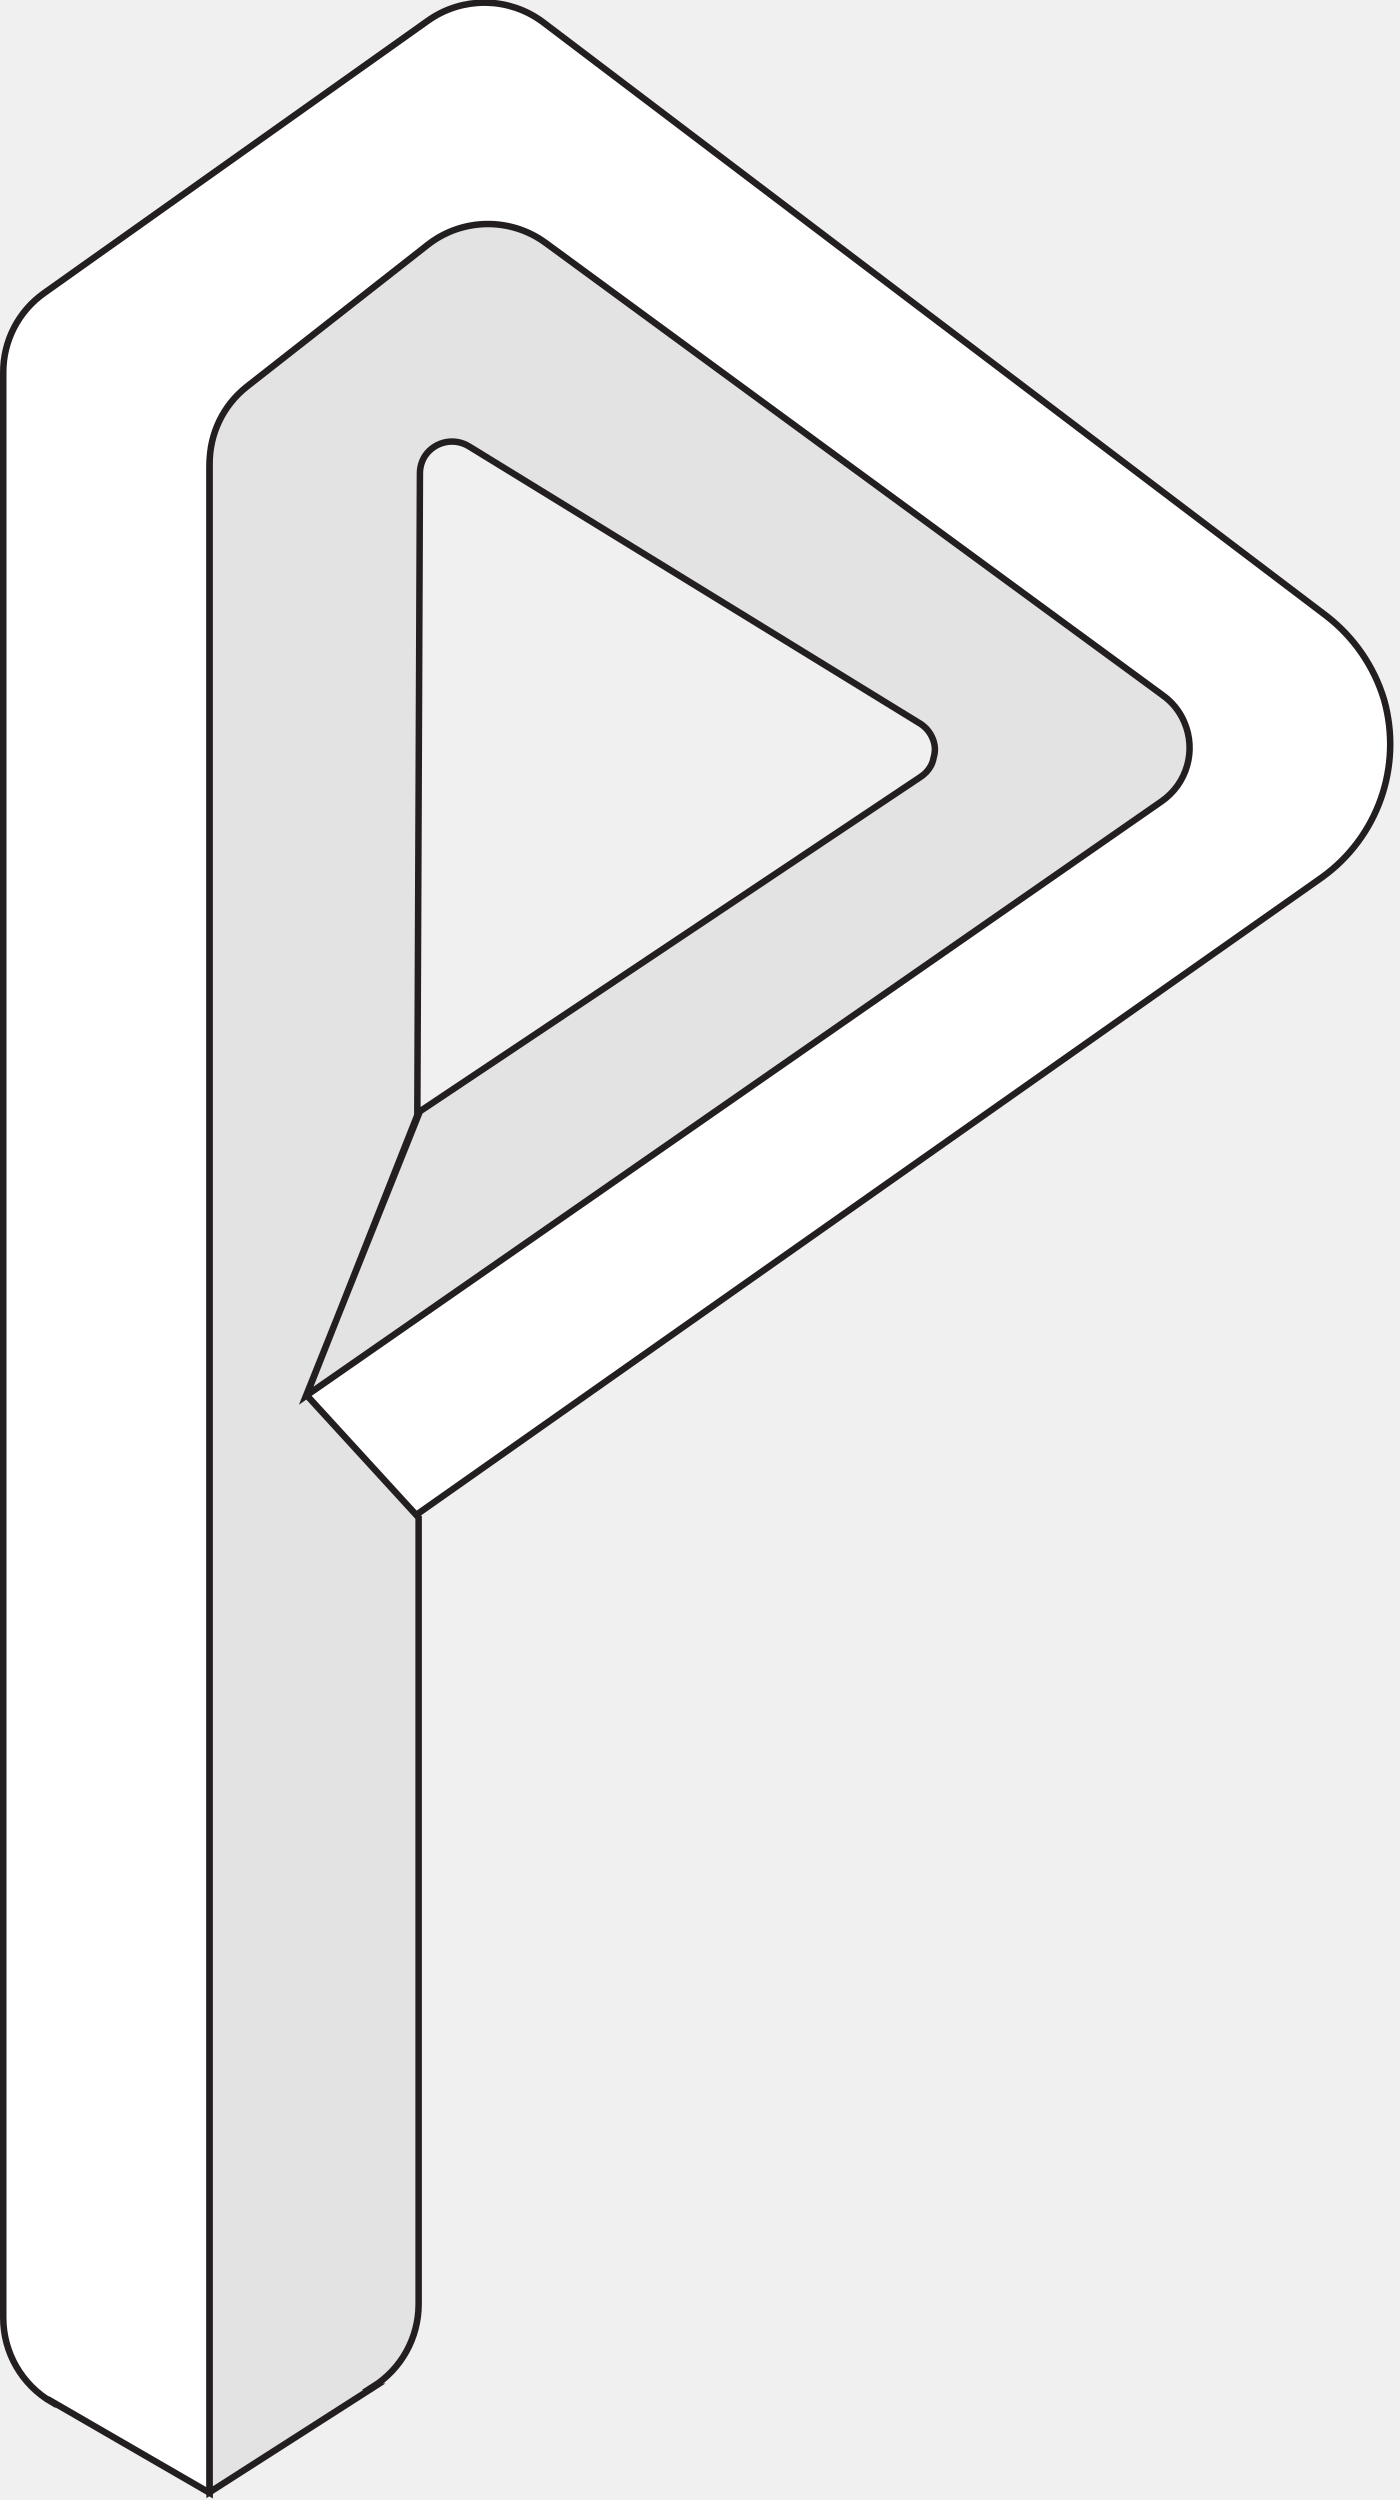
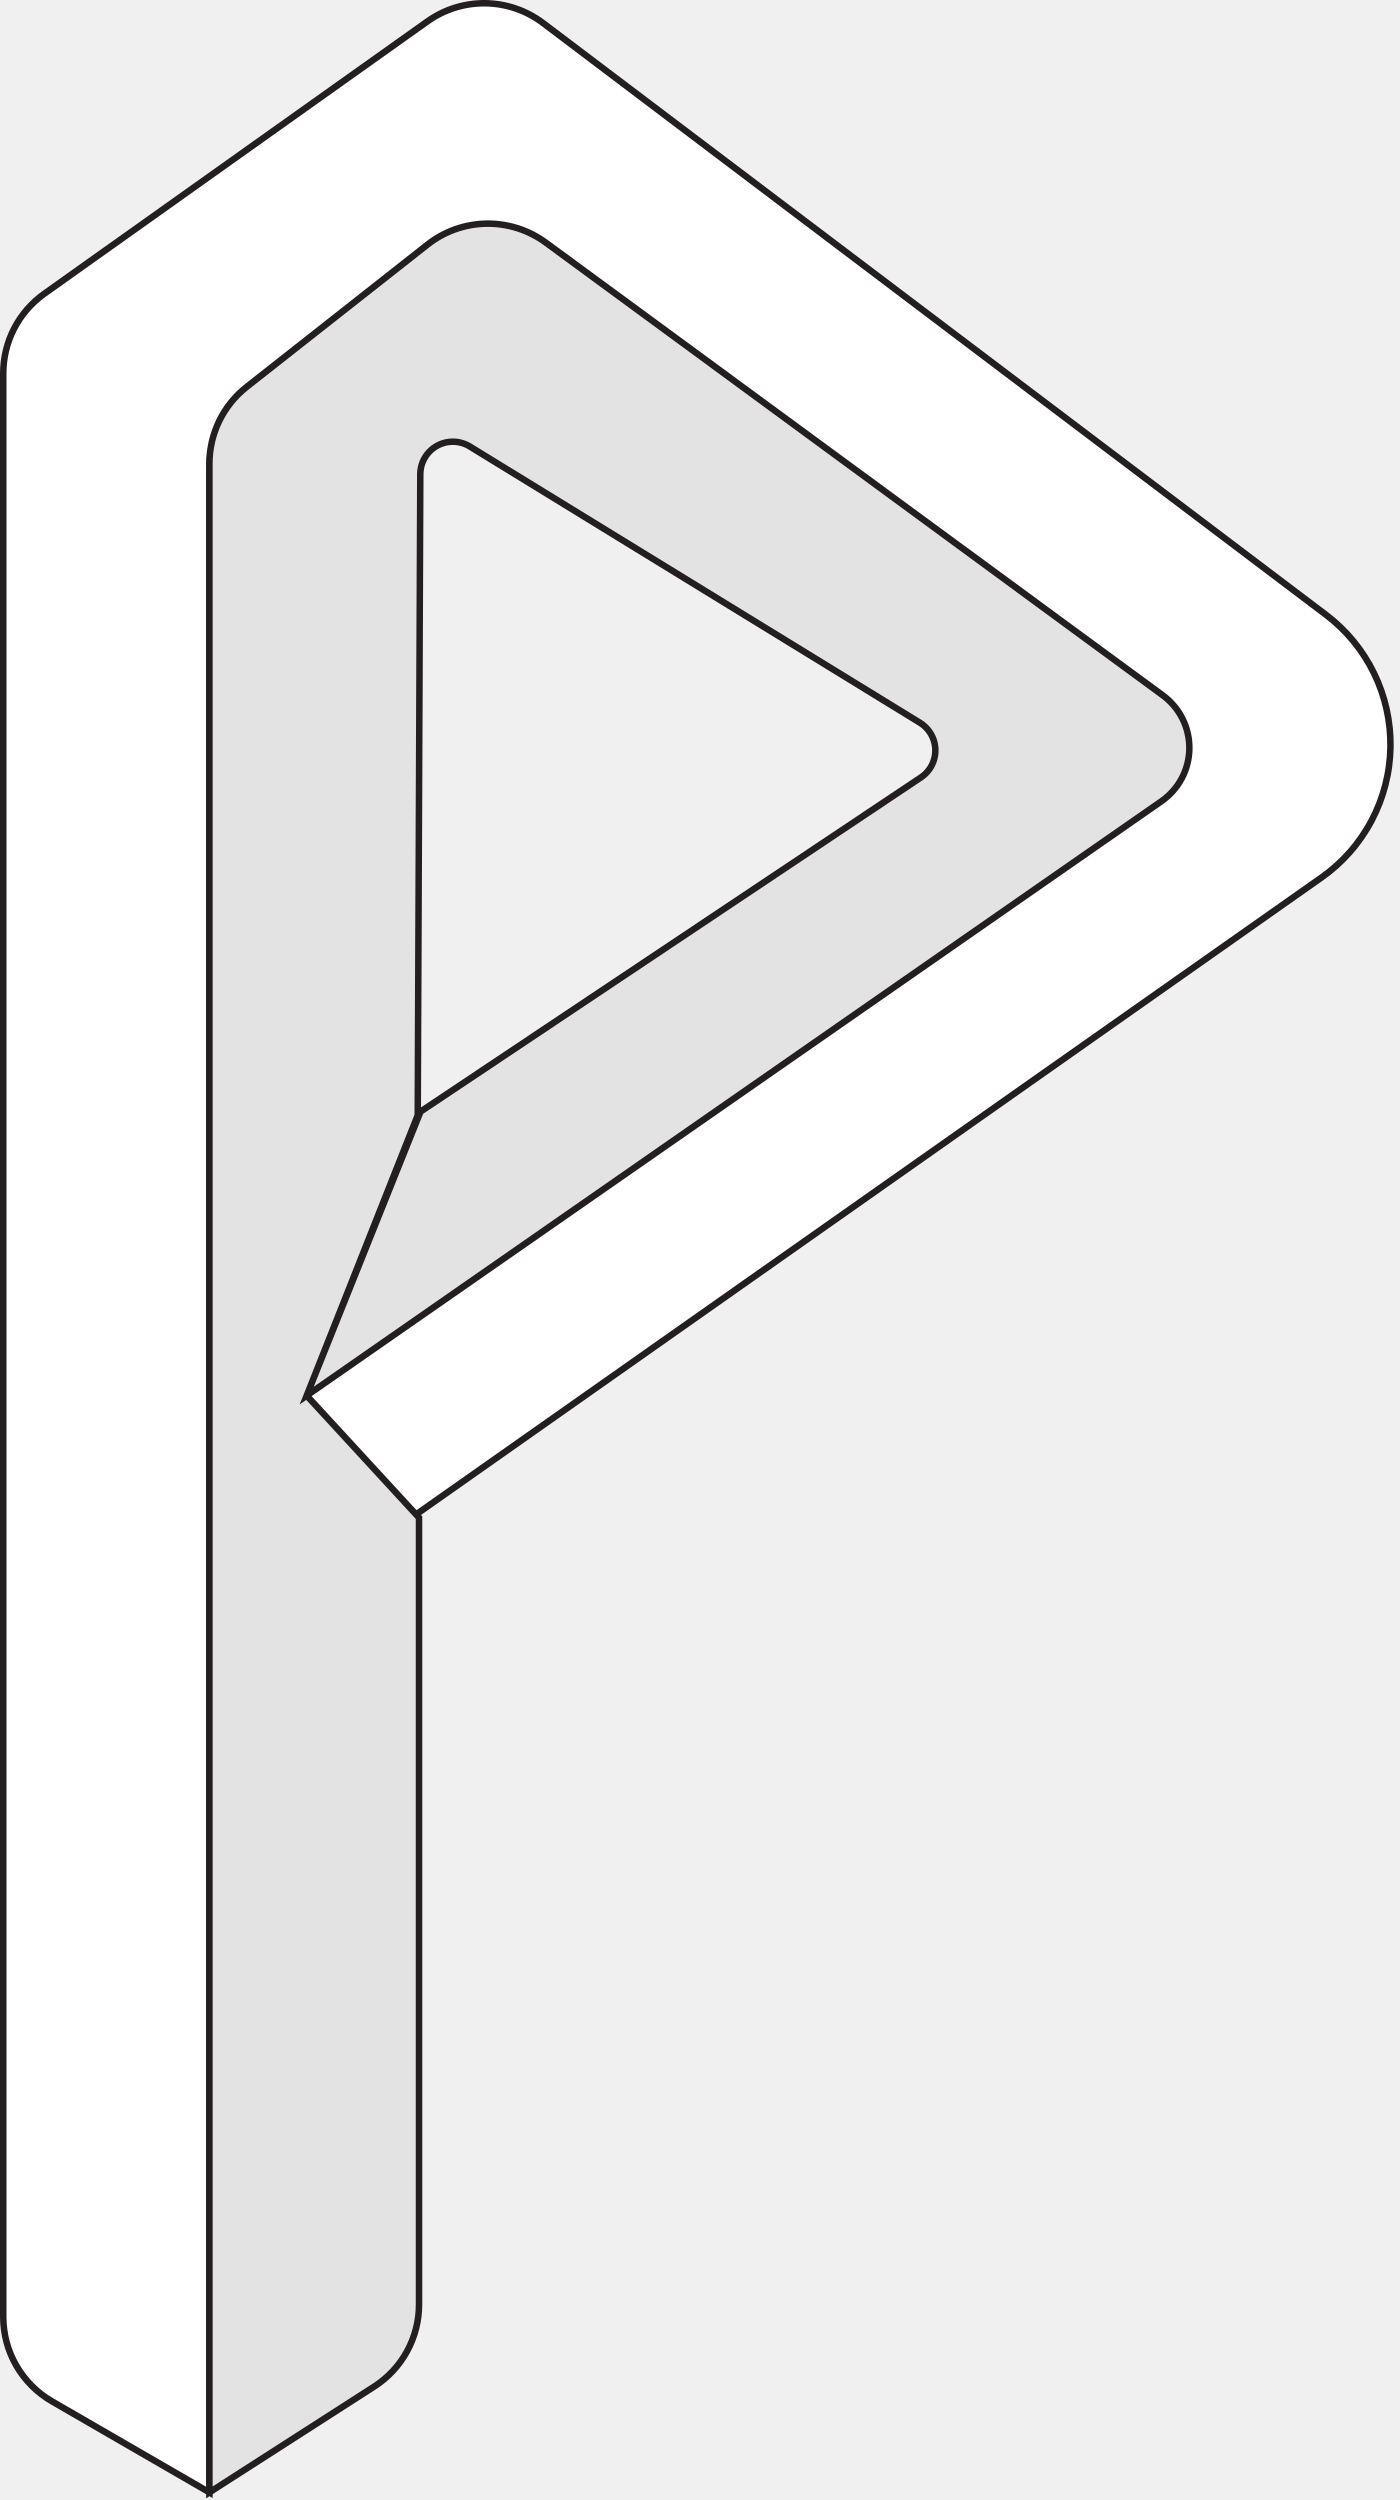
- <svg xmlns="http://www.w3.org/2000/svg" width="215" height="384">
-   <g fill-rule="evenodd" stroke="#231F20">
-     <path d="m8 368.9 24.2 14v-311a15 15 0 0 1 6.6-12.4l27-18.3a14.9 14.9 0 0 1 17.4.4l82.5 61.3a15.1 15.1 0 0 1 4.5 18.9 14.7 14.7 0 0 1-4.5 5.3l-119 87 15.5 19.8L203 134.8a25.2 25.2 0 0 0 9.6-27.3 25.6 25.6 0 0 0-9-13L83.4 3.4a15 15 0 0 0-17.7-.2L6.8 45A14.9 14.9 0 0 0 .5 57.3V356a15 15 0 0 0 7.5 13Z" fill="#FFF" />
-     <path d="m57.5 366.6-25.3 16.2V71.2a15 15 0 0 1 5.7-11.8l27.8-21.8a15 15 0 0 1 18.1-.3l94.8 69.5a9.7 9.7 0 0 1 3.3 4.1 10 10 0 0 1-3.5 12.2L47 214.4l17.5-43.7 76.8-51.3a4.8 4.8 0 0 0 1.7-1.8 4.3 4.3 0 0 0 .4-1.2 4.6 4.6 0 0 0 .2-1.5 4.6 4.6 0 0 0-.5-1.8 4.9 4.9 0 0 0-2-2.1l-69-42.4a5 5 0 0 0-6.8 1.4 5 5 0 0 0-.8 2.8l-.4 98.5-17 43 17.2 18.8V354a15 15 0 0 1-7 12.6Z" fill="#E3E3E3" />
+ <svg xmlns="http://www.w3.org/2000/svg" width="215px" height="384px" viewBox="0 0 215 384" version="1.1">
+   <g id="Logo" transform="translate(0.5 0.5)">
+     <g id="P">
+       <path d="M7.49 368.35L31.664 382.331L31.664 71.412C31.664 71.106 31.673 70.801 31.692 70.496C31.711 70.191 31.739 69.886 31.776 69.583C31.813 69.28 31.86 68.978 31.915 68.677C31.971 68.377 32.036 68.078 32.11 67.782C32.184 67.485 32.267 67.191 32.359 66.9C32.451 66.608 32.551 66.32 32.661 66.035C32.771 65.749 32.889 65.468 33.016 65.19C33.142 64.912 33.278 64.638 33.421 64.368C33.565 64.098 33.716 63.833 33.876 63.572C34.036 63.312 34.203 63.056 34.379 62.806C34.554 62.556 34.737 62.311 34.927 62.072C35.117 61.833 35.315 61.599 35.52 61.372C35.724 61.145 35.935 60.925 36.153 60.711C36.371 60.496 36.596 60.289 36.827 60.089C37.057 59.888 37.294 59.695 37.536 59.509C37.779 59.323 38.027 59.145 38.281 58.974L65.331 40.743C65.491 40.635 65.652 40.531 65.816 40.43C65.98 40.328 66.145 40.23 66.312 40.135C66.48 40.04 66.649 39.949 66.82 39.86C66.991 39.772 67.163 39.687 67.338 39.605C67.512 39.523 67.687 39.444 67.865 39.369C68.042 39.294 68.221 39.223 68.4 39.154C68.58 39.086 68.761 39.022 68.944 38.961C69.126 38.899 69.31 38.842 69.495 38.788C69.68 38.733 69.865 38.683 70.052 38.636C70.238 38.589 70.426 38.545 70.614 38.506C70.802 38.466 70.991 38.43 71.181 38.397C71.371 38.365 71.561 38.336 71.752 38.311C71.942 38.286 72.134 38.264 72.325 38.246C72.517 38.228 72.709 38.214 72.901 38.204C73.093 38.194 73.285 38.187 73.478 38.184C73.67 38.181 73.863 38.181 74.055 38.186C74.248 38.19 74.44 38.198 74.632 38.21C74.824 38.222 75.016 38.237 75.207 38.256C75.399 38.276 75.59 38.298 75.78 38.325C75.971 38.351 76.161 38.382 76.35 38.416C76.54 38.449 76.729 38.487 76.917 38.528C77.105 38.569 77.292 38.614 77.478 38.662C77.664 38.71 77.85 38.762 78.034 38.818C78.218 38.873 78.401 38.932 78.584 38.994C78.766 39.057 78.946 39.123 79.126 39.192C79.305 39.262 79.483 39.335 79.66 39.411C79.837 39.487 80.012 39.567 80.185 39.65C80.359 39.733 80.531 39.819 80.701 39.909C80.872 39.999 81.04 40.091 81.207 40.188C81.374 40.284 81.538 40.383 81.701 40.486C81.864 40.588 82.025 40.694 82.184 40.802C82.343 40.911 82.499 41.023 82.654 41.137L165.246 102.446C165.481 102.621 165.711 102.802 165.935 102.99C166.16 103.178 166.378 103.372 166.591 103.572C166.804 103.773 167.011 103.98 167.212 104.192C167.413 104.405 167.607 104.623 167.795 104.847C167.983 105.071 168.164 105.301 168.339 105.535C168.514 105.77 168.681 106.01 168.842 106.254C169.003 106.499 169.156 106.748 169.302 107.001C169.448 107.255 169.587 107.512 169.718 107.773C169.849 108.035 169.972 108.301 170.087 108.569C170.202 108.838 170.31 109.11 170.41 109.385C170.509 109.66 170.601 109.938 170.684 110.218C170.767 110.498 170.842 110.781 170.909 111.066C170.976 111.351 171.034 111.637 171.084 111.925C171.134 112.214 171.176 112.503 171.209 112.793C171.242 113.084 171.267 113.376 171.283 113.668C171.299 113.96 171.306 114.253 171.305 114.545C171.304 114.837 171.295 115.129 171.276 115.421C171.258 115.713 171.231 116.005 171.196 116.295C171.161 116.585 171.118 116.874 171.065 117.162C171.013 117.45 170.953 117.736 170.884 118.02C170.815 118.305 170.738 118.587 170.653 118.867C170.568 119.147 170.474 119.424 170.372 119.698C170.271 119.972 170.161 120.243 170.044 120.511C169.927 120.779 169.801 121.044 169.668 121.304C169.535 121.565 169.395 121.821 169.247 122.073C169.099 122.326 168.944 122.574 168.782 122.817C168.619 123.061 168.45 123.299 168.273 123.532C168.097 123.766 167.914 123.994 167.724 124.216C167.535 124.439 167.339 124.656 167.136 124.867C166.934 125.079 166.726 125.284 166.511 125.482C166.297 125.682 166.077 125.874 165.851 126.06C165.626 126.246 165.395 126.426 165.158 126.598L46.245 213.532L61.661 233.352L202.458 134.304C202.859 134.022 203.251 133.729 203.635 133.424C204.018 133.119 204.393 132.803 204.758 132.476C205.123 132.149 205.478 131.811 205.823 131.463C206.168 131.115 206.502 130.758 206.826 130.39C207.151 130.023 207.464 129.646 207.765 129.26C208.067 128.874 208.357 128.48 208.636 128.076C208.915 127.673 209.181 127.262 209.436 126.843C209.691 126.425 209.933 125.999 210.162 125.566C210.392 125.133 210.609 124.693 210.812 124.247C211.016 123.802 211.206 123.351 211.383 122.894C211.56 122.437 211.724 121.975 211.874 121.508C212.024 121.042 212.16 120.572 212.282 120.097C212.405 119.623 212.513 119.145 212.607 118.664C212.702 118.183 212.782 117.7 212.847 117.214C212.913 116.728 212.965 116.241 213.002 115.752C213.039 115.264 213.061 114.774 213.07 114.284C213.078 113.794 213.072 113.305 213.052 112.815C213.031 112.326 212.996 111.837 212.947 111.349C212.898 110.862 212.835 110.376 212.757 109.892C212.679 109.408 212.587 108.927 212.481 108.449C212.375 107.971 212.255 107.496 212.121 107.024C211.987 106.553 211.839 106.086 211.678 105.623C211.517 105.161 211.342 104.703 211.154 104.25C210.965 103.798 210.764 103.352 210.549 102.911C210.334 102.471 210.107 102.037 209.867 101.609C209.627 101.182 209.375 100.762 209.11 100.35C208.845 99.938 208.569 99.533 208.28 99.137C207.991 98.741 207.691 98.354 207.38 97.975C207.069 97.597 206.746 97.228 206.413 96.868C206.08 96.509 205.737 96.16 205.383 95.82C205.03 95.481 204.667 95.153 204.294 94.835C203.921 94.517 203.539 94.21 203.148 93.915L82.904 3.033C82.746 2.914 82.586 2.798 82.424 2.685C82.262 2.572 82.097 2.463 81.93 2.356C81.764 2.25 81.595 2.147 81.424 2.047C81.254 1.947 81.081 1.851 80.907 1.758C80.732 1.665 80.556 1.576 80.378 1.49C80.2 1.404 80.02 1.322 79.839 1.243C79.657 1.164 79.475 1.089 79.29 1.017C79.106 0.946 78.92 0.878 78.733 0.814C78.546 0.75 78.358 0.689 78.169 0.632C77.98 0.575 77.789 0.522 77.598 0.473C77.406 0.424 77.214 0.378 77.021 0.337C76.827 0.295 76.633 0.257 76.439 0.223C76.244 0.189 76.048 0.159 75.853 0.133C75.657 0.107 75.46 0.084 75.263 0.066C75.067 0.047 74.869 0.033 74.672 0.022C74.475 0.011 74.277 0.004 74.079 0.002C73.882 -0.001 73.684 -0 73.486 0.005C73.289 0.01 73.091 0.018 72.894 0.031C72.697 0.044 72.5 0.061 72.303 0.081C72.106 0.102 71.91 0.126 71.715 0.154C71.519 0.182 71.324 0.215 71.13 0.251C70.935 0.287 70.742 0.326 70.549 0.37C70.356 0.414 70.164 0.461 69.973 0.512C69.782 0.564 69.592 0.619 69.404 0.677C69.215 0.736 69.027 0.799 68.841 0.865C68.655 0.931 68.47 1.001 68.286 1.074C68.103 1.148 67.921 1.225 67.74 1.305C67.56 1.386 67.381 1.47 67.204 1.558C67.027 1.646 66.851 1.737 66.678 1.831C66.504 1.926 66.332 2.024 66.163 2.126C65.993 2.227 65.826 2.332 65.66 2.44C65.495 2.548 65.331 2.659 65.17 2.774L6.309 44.615C6.066 44.787 5.829 44.967 5.597 45.154C5.365 45.34 5.138 45.534 4.918 45.734C4.697 45.934 4.483 46.141 4.275 46.354C4.067 46.566 3.865 46.785 3.67 47.01C3.474 47.235 3.286 47.466 3.105 47.702C2.923 47.938 2.749 48.18 2.582 48.426C2.415 48.673 2.255 48.924 2.103 49.18C1.951 49.436 1.807 49.697 1.67 49.961C1.534 50.226 1.405 50.494 1.284 50.767C1.164 51.039 1.052 51.315 0.947 51.594C0.843 51.873 0.747 52.155 0.66 52.439C0.573 52.724 0.494 53.011 0.424 53.301C0.353 53.59 0.292 53.881 0.239 54.174C0.186 54.468 0.142 54.762 0.106 55.058C0.071 55.353 0.044 55.65 0.027 55.947C0.009 56.244 0 56.542 0 56.84L0 355.366C0 355.694 0.011 356.02 0.032 356.346C0.053 356.673 0.085 356.998 0.128 357.322C0.171 357.647 0.224 357.97 0.288 358.29C0.352 358.611 0.426 358.929 0.51 359.245C0.595 359.561 0.69 359.874 0.795 360.184C0.9 360.494 1.015 360.8 1.14 361.102C1.265 361.404 1.4 361.702 1.545 361.995C1.689 362.289 1.843 362.578 2.007 362.86C2.17 363.144 2.343 363.422 2.524 363.694C2.706 363.966 2.896 364.232 3.095 364.491C3.294 364.751 3.501 365.004 3.717 365.25C3.933 365.496 4.156 365.735 4.387 365.966C4.618 366.198 4.857 366.421 5.103 366.637C5.348 366.853 5.601 367.06 5.86 367.259C6.12 367.459 6.385 367.649 6.657 367.831C6.929 368.013 7.207 368.186 7.49 368.35L7.49 368.35L7.49 368.35Z" id="P---Outer" fill="#FFFFFF" fill-rule="evenodd" stroke="#231F20" stroke-width="1" />
+       <path d="M25.304 332.231L0 348.481L0 36.865C0 36.583 0.008 36.3 0.024 36.018C0.04 35.736 0.064 35.455 0.096 35.174C0.128 34.893 0.167 34.614 0.215 34.335C0.263 34.056 0.318 33.779 0.381 33.504C0.445 33.229 0.516 32.955 0.595 32.684C0.673 32.413 0.76 32.144 0.854 31.877C0.948 31.611 1.049 31.347 1.158 31.086C1.267 30.826 1.383 30.568 1.506 30.314C1.63 30.06 1.76 29.809 1.898 29.562C2.036 29.316 2.18 29.073 2.331 28.834C2.483 28.596 2.641 28.361 2.805 28.131C2.97 27.902 3.141 27.677 3.318 27.457C3.495 27.237 3.678 27.022 3.868 26.812C4.057 26.602 4.252 26.398 4.453 26.2C4.654 26.001 4.861 25.808 5.072 25.621C5.284 25.434 5.501 25.253 5.723 25.078L33.51 3.212C33.669 3.086 33.831 2.964 33.996 2.845C34.161 2.726 34.328 2.61 34.497 2.498C34.666 2.386 34.838 2.277 35.011 2.172C35.185 2.067 35.361 1.965 35.539 1.867C35.716 1.769 35.896 1.674 36.078 1.583C36.26 1.493 36.443 1.406 36.628 1.322C36.813 1.239 37 1.159 37.188 1.083C37.377 1.008 37.567 0.936 37.758 0.868C37.95 0.8 38.142 0.735 38.336 0.675C38.53 0.615 38.725 0.559 38.922 0.506C39.118 0.454 39.315 0.406 39.513 0.361C39.711 0.317 39.91 0.277 40.11 0.241C40.31 0.204 40.511 0.172 40.712 0.144C40.913 0.116 41.115 0.092 41.317 0.072C41.519 0.052 41.721 0.036 41.924 0.025C42.127 0.013 42.33 0.006 42.533 0.002C42.736 -0.001 42.939 -0.001 43.142 0.004C43.345 0.009 43.548 0.018 43.751 0.031C43.953 0.044 44.156 0.061 44.358 0.083C44.559 0.104 44.761 0.129 44.962 0.159C45.163 0.188 45.363 0.222 45.563 0.259C45.762 0.297 45.961 0.339 46.159 0.384C46.357 0.43 46.554 0.48 46.75 0.533C46.946 0.587 47.14 0.645 47.334 0.706C47.527 0.768 47.719 0.833 47.91 0.903C48.101 0.972 48.291 1.045 48.479 1.122C48.666 1.2 48.853 1.28 49.037 1.365C49.222 1.45 49.405 1.538 49.586 1.63C49.767 1.722 49.946 1.818 50.123 1.917C50.3 2.017 50.475 2.12 50.648 2.226C50.821 2.333 50.992 2.442 51.16 2.556C51.329 2.669 51.495 2.786 51.659 2.906L146.437 72.451C146.597 72.569 146.753 72.691 146.905 72.817C147.058 72.943 147.206 73.074 147.351 73.209C147.496 73.345 147.636 73.484 147.773 73.628C147.909 73.771 148.041 73.919 148.169 74.07C148.296 74.222 148.419 74.377 148.538 74.536C148.656 74.695 148.769 74.857 148.878 75.022C148.987 75.188 149.091 75.356 149.19 75.528C149.289 75.7 149.382 75.874 149.47 76.051C149.559 76.229 149.642 76.408 149.719 76.591C149.797 76.773 149.869 76.957 149.936 77.144C150.003 77.33 150.064 77.518 150.12 77.708C150.175 77.898 150.225 78.09 150.269 78.283C150.313 78.476 150.351 78.67 150.384 78.866C150.417 79.061 150.444 79.257 150.465 79.454C150.486 79.651 150.501 79.849 150.51 80.046C150.519 80.244 150.523 80.442 150.52 80.64C150.517 80.838 150.509 81.036 150.495 81.234C150.481 81.431 150.461 81.628 150.435 81.824C150.409 82.021 150.377 82.216 150.339 82.411C150.302 82.605 150.258 82.798 150.209 82.99C150.16 83.182 150.106 83.372 150.045 83.561C149.985 83.749 149.919 83.936 149.847 84.121C149.776 84.306 149.699 84.488 149.617 84.668C149.534 84.848 149.447 85.026 149.354 85.201C149.261 85.376 149.163 85.548 149.06 85.717C148.957 85.886 148.849 86.052 148.736 86.215C148.623 86.377 148.506 86.537 148.383 86.692C148.26 86.848 148.133 87 148.002 87.148C147.871 87.296 147.735 87.44 147.595 87.58C147.455 87.721 147.311 87.856 147.163 87.988C147.015 88.119 146.863 88.246 146.708 88.369C146.552 88.492 146.393 88.609 146.23 88.722L14.943 180.013L32.428 136.396L109.282 85.067C109.369 85.009 109.453 84.948 109.536 84.885C109.619 84.822 109.7 84.756 109.779 84.688C109.858 84.619 109.934 84.549 110.009 84.476C110.083 84.403 110.155 84.327 110.225 84.25C110.294 84.172 110.361 84.092 110.426 84.01C110.491 83.929 110.553 83.845 110.613 83.759C110.672 83.674 110.729 83.586 110.783 83.497C110.837 83.408 110.888 83.317 110.936 83.224C110.985 83.132 111.03 83.038 111.072 82.943C111.115 82.847 111.154 82.751 111.19 82.653C111.227 82.555 111.26 82.457 111.29 82.357C111.32 82.257 111.347 82.156 111.371 82.055C111.395 81.953 111.416 81.851 111.433 81.748C111.451 81.645 111.465 81.542 111.476 81.438C111.487 81.335 111.495 81.231 111.499 81.126C111.504 81.022 111.505 80.918 111.503 80.814C111.501 80.71 111.496 80.605 111.487 80.501C111.479 80.397 111.467 80.294 111.452 80.191C111.437 80.087 111.419 79.985 111.398 79.883C111.376 79.781 111.351 79.679 111.324 79.579C111.296 79.478 111.265 79.379 111.231 79.28C111.197 79.181 111.16 79.084 111.12 78.988C111.08 78.891 111.037 78.796 110.991 78.703C110.945 78.609 110.896 78.517 110.844 78.427C110.792 78.336 110.737 78.248 110.68 78.16C110.623 78.073 110.563 77.988 110.5 77.905C110.437 77.821 110.372 77.74 110.304 77.661C110.237 77.582 110.167 77.504 110.094 77.43C110.021 77.355 109.946 77.282 109.869 77.212C109.792 77.142 109.712 77.074 109.631 77.009C109.55 76.944 109.466 76.881 109.381 76.821C109.296 76.761 109.209 76.704 109.12 76.649L40.006 34.233C39.912 34.175 39.816 34.121 39.719 34.07C39.621 34.018 39.522 33.97 39.421 33.925C39.32 33.881 39.218 33.839 39.115 33.801C39.011 33.763 38.906 33.729 38.801 33.698C38.695 33.666 38.588 33.639 38.48 33.615C38.373 33.591 38.264 33.57 38.156 33.553C38.047 33.537 37.937 33.523 37.827 33.514C37.717 33.504 37.607 33.498 37.497 33.496C37.387 33.494 37.276 33.495 37.166 33.5C37.056 33.505 36.946 33.514 36.837 33.526C36.727 33.538 36.618 33.554 36.509 33.573C36.401 33.593 36.293 33.616 36.186 33.642C36.079 33.669 35.973 33.699 35.868 33.733C35.763 33.766 35.659 33.803 35.556 33.844C35.454 33.884 35.353 33.928 35.253 33.975C35.153 34.023 35.055 34.073 34.959 34.127C34.862 34.18 34.768 34.237 34.675 34.297C34.583 34.357 34.492 34.42 34.404 34.486C34.316 34.552 34.229 34.62 34.145 34.692C34.062 34.764 33.98 34.838 33.901 34.915C33.822 34.992 33.746 35.071 33.672 35.153C33.599 35.236 33.528 35.32 33.459 35.407C33.391 35.493 33.326 35.582 33.264 35.673C33.202 35.764 33.143 35.857 33.087 35.952C33.03 36.047 32.978 36.144 32.928 36.243C32.878 36.341 32.832 36.441 32.789 36.543C32.746 36.644 32.706 36.747 32.67 36.851C32.634 36.955 32.601 37.061 32.572 37.167C32.542 37.273 32.517 37.38 32.495 37.489C32.472 37.596 32.454 37.705 32.439 37.814C32.424 37.924 32.412 38.033 32.405 38.143C32.397 38.253 32.393 38.364 32.392 38.474L31.999 136.955L14.943 180.013L32.198 198.767L32.198 319.61C32.198 319.923 32.189 320.235 32.169 320.547C32.15 320.859 32.12 321.17 32.081 321.48C32.042 321.79 31.994 322.099 31.936 322.406C31.877 322.713 31.809 323.018 31.732 323.321C31.655 323.624 31.568 323.924 31.472 324.221C31.376 324.519 31.271 324.813 31.156 325.103C31.042 325.395 30.918 325.682 30.786 325.964C30.654 326.248 30.512 326.526 30.363 326.8C30.213 327.075 30.054 327.345 29.888 327.609C29.721 327.873 29.546 328.132 29.363 328.385C29.18 328.639 28.99 328.887 28.792 329.128C28.593 329.37 28.388 329.605 28.174 329.833C27.962 330.062 27.741 330.284 27.515 330.499C27.288 330.714 27.054 330.922 26.814 331.122C26.575 331.322 26.328 331.515 26.077 331.7C25.825 331.885 25.567 332.062 25.304 332.231L25.304 332.231Z" transform="translate(31.6644 33.85091)" id="P---Inner" fill="#E3E3E3" fill-rule="evenodd" stroke="#231F20" stroke-width="1" />
+     </g>
  </g>
</svg>
